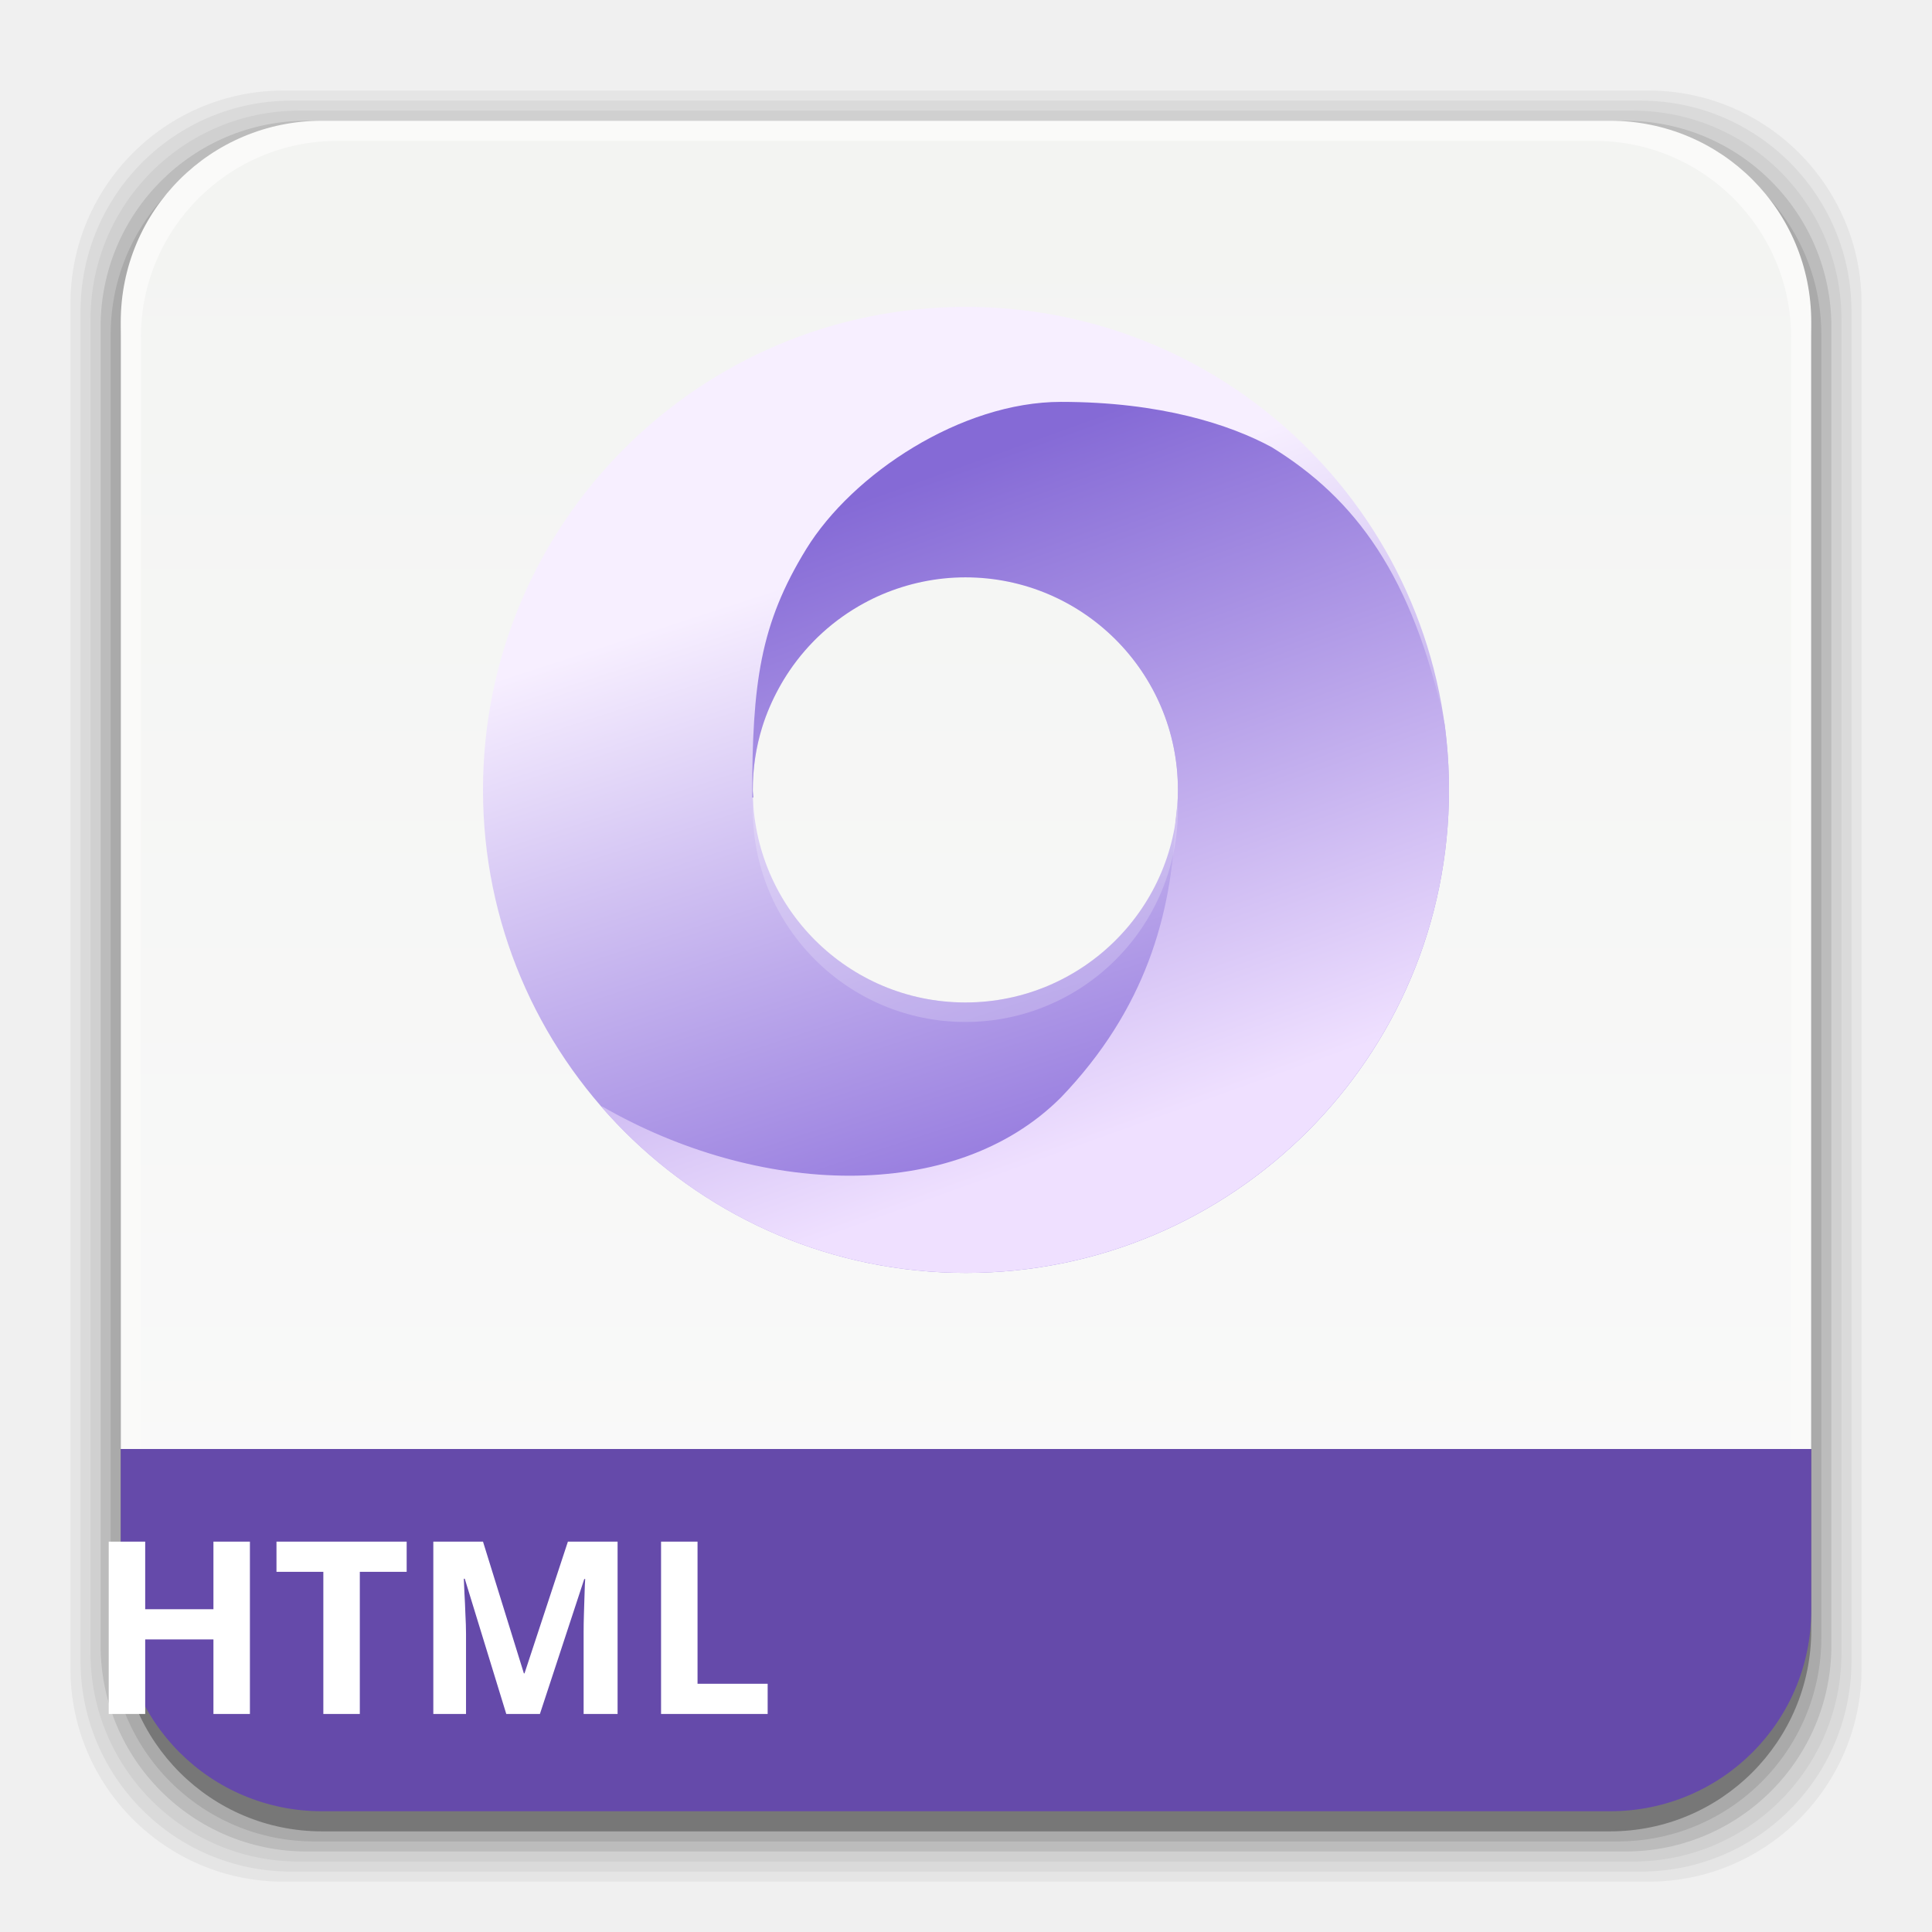
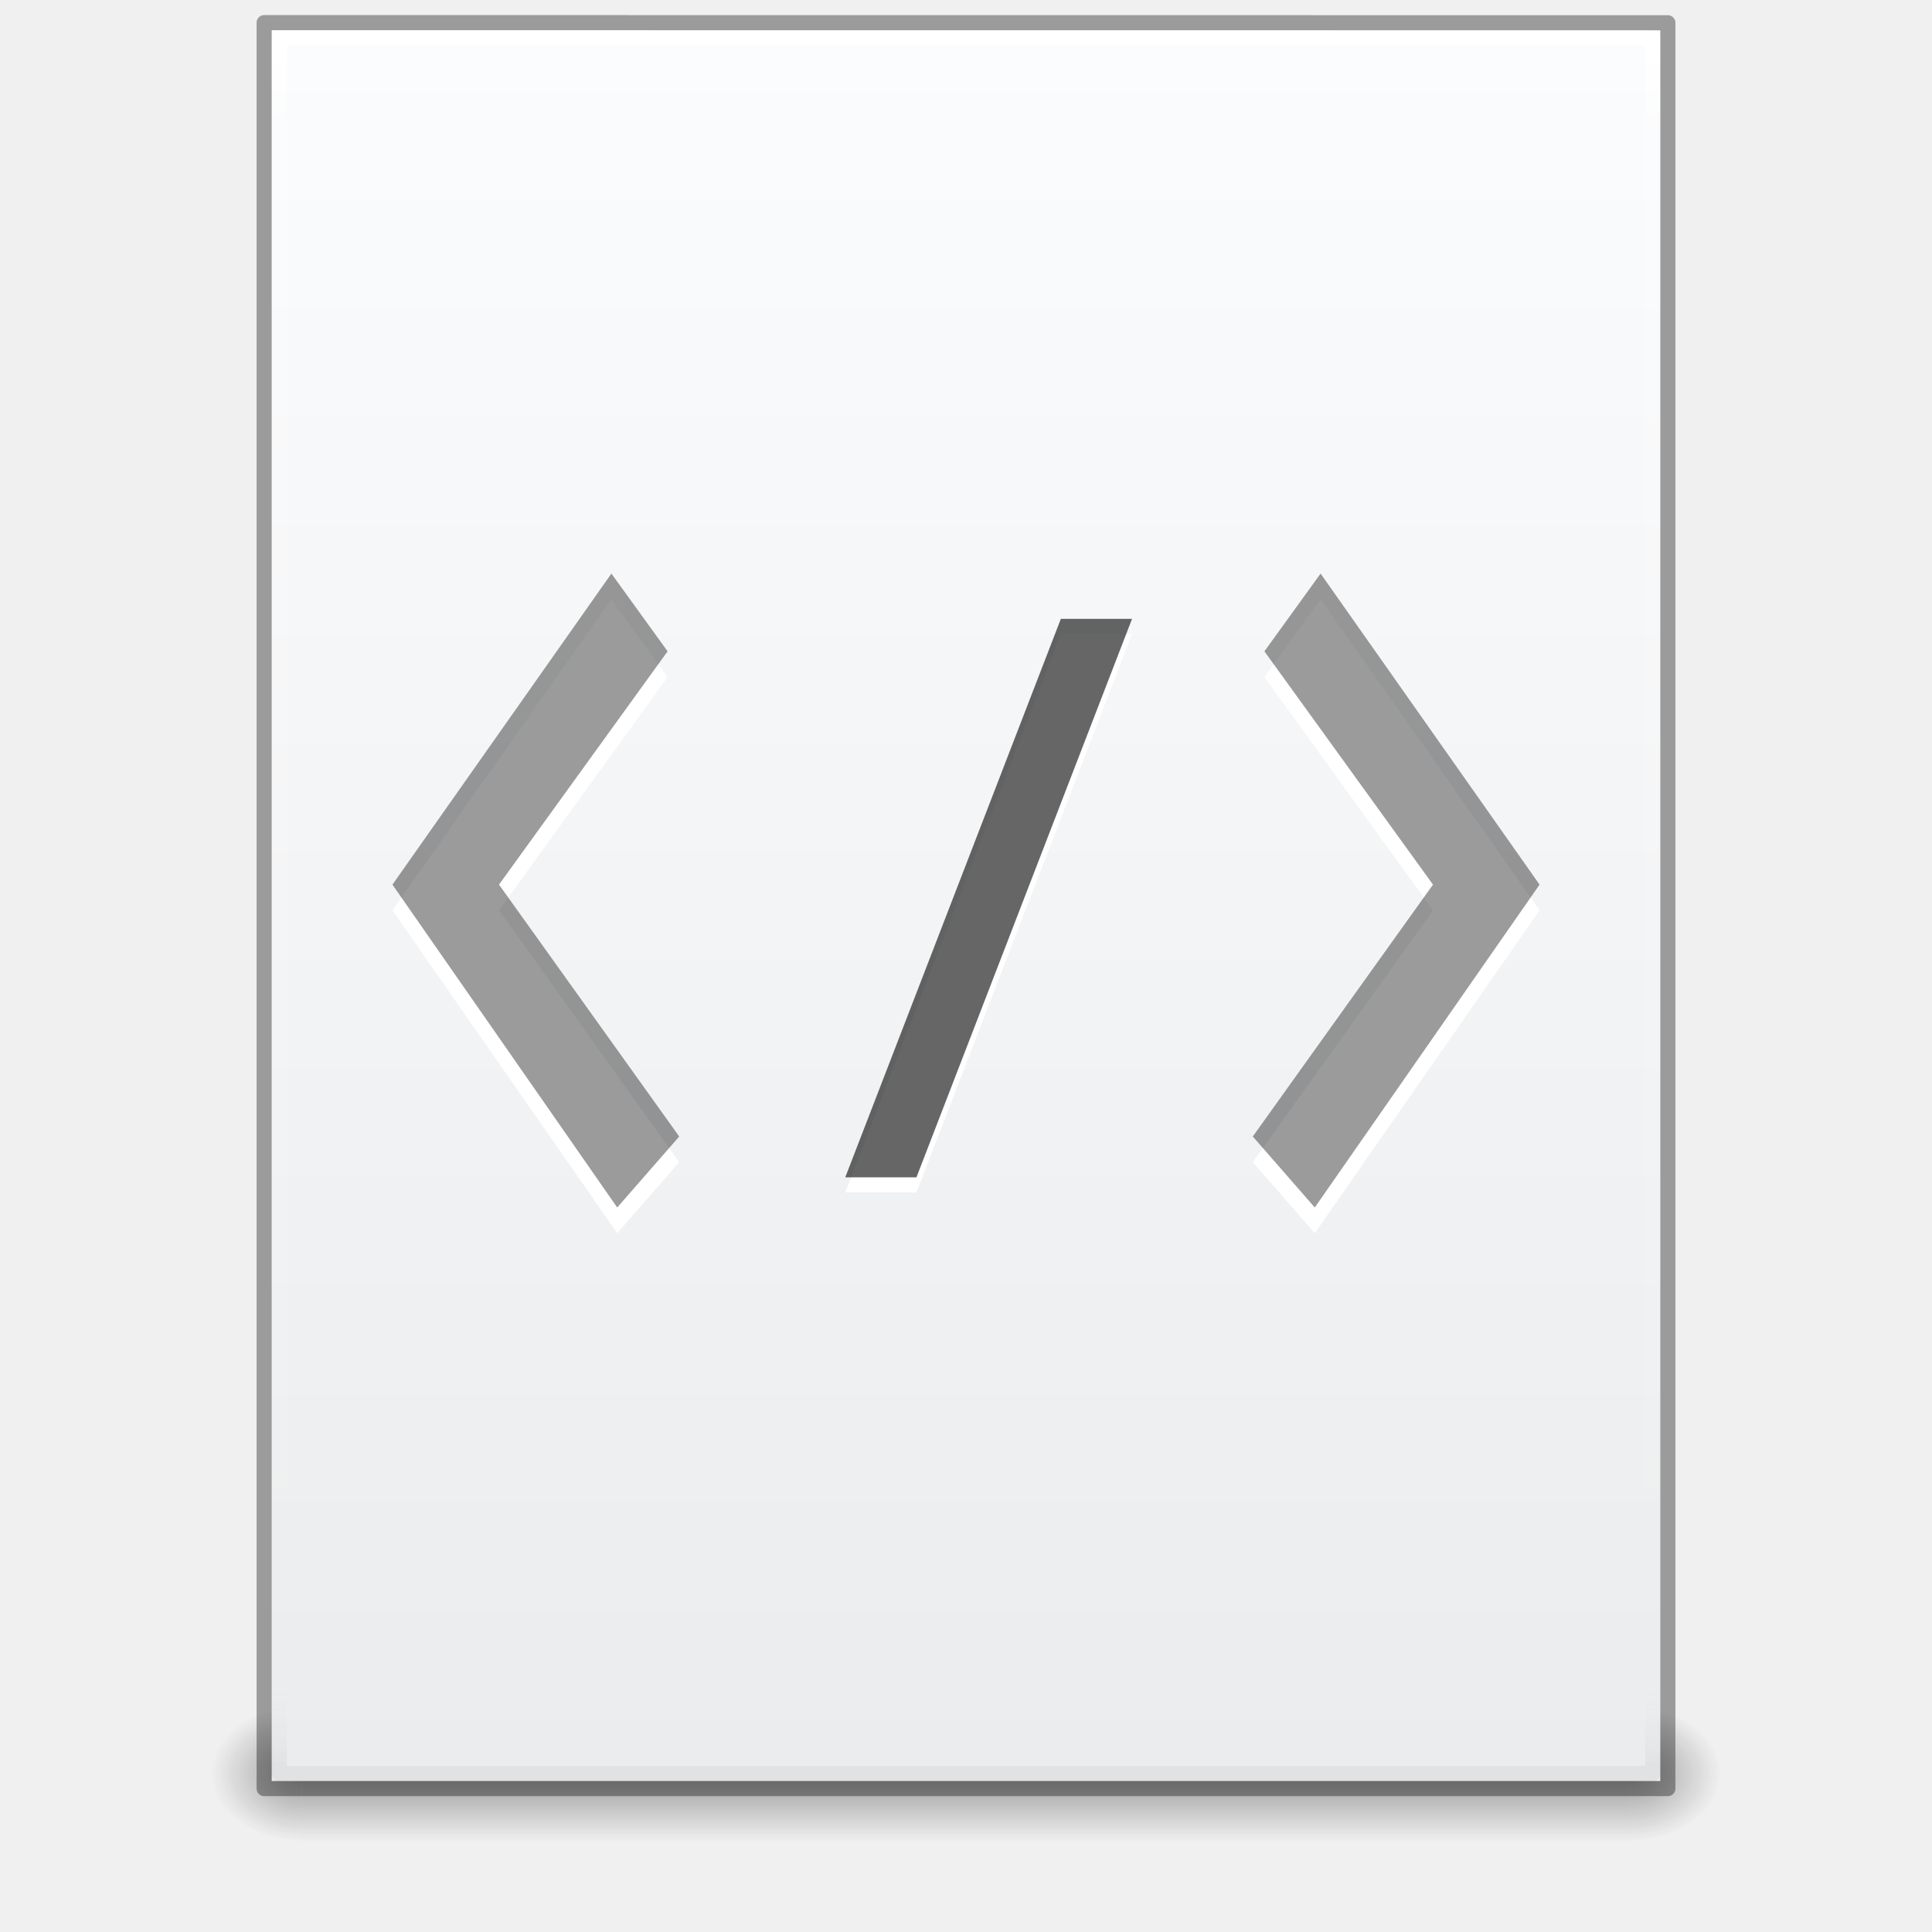
- <svg xmlns="http://www.w3.org/2000/svg" xmlns:xlink="http://www.w3.org/1999/xlink" width="96" height="96" id="svg2" version="1.1">
-   <defs id="defs4">
-     <linearGradient id="linearGradient6621">
-       <stop style="stop-color:#f6f7f6;stop-opacity:1" offset="0" id="stop6623" />
-       <stop id="stop6625" offset="0.76" style="stop-color:#e6e7e5;stop-opacity:1" />
-       <stop style="stop-color:#bdbdbd;stop-opacity:1" offset="1" id="stop6627" />
+ <svg xmlns="http://www.w3.org/2000/svg" xmlns:xlink="http://www.w3.org/1999/xlink" width="128" height="128" id="svg3172" version="1.1">
+   <defs id="defs3174">
+     <linearGradient id="linearGradient3977">
+       <stop id="stop3979" style="stop-color:#ffffff;stop-opacity:1;" offset="0" />
+       <stop offset="0.036" style="stop-color:#ffffff;stop-opacity:0.235;" id="stop3981" />
+       <stop id="stop3983" style="stop-color:#ffffff;stop-opacity:0.157;" offset="0.951" />
+       <stop id="stop3985" style="stop-color:#ffffff;stop-opacity:0.392;" offset="1" />
    </linearGradient>
-     <linearGradient id="linearGradient3138">
-       <stop id="stop3140" offset="0" style="stop-color:#674bad;stop-opacity:1" />
-       <stop style="stop-color:#6349a5;stop-opacity:1" offset="0.76" id="stop3142" />
-       <stop id="stop3144" offset="1" style="stop-color:#53368d;stop-opacity:1" />
+     <linearGradient id="linearGradient3600">
+       <stop offset="0" style="stop-color:#f4f4f4;stop-opacity:1" id="stop3602" />
+       <stop offset="1" style="stop-color:#dbdbdb;stop-opacity:1" id="stop3604" />
    </linearGradient>
-     <linearGradient id="linearGradient3094">
-       <stop id="stop3096" offset="0" style="stop-color:#f7efff;stop-opacity:1" />
-       <stop id="stop3098" offset="1" style="stop-color:#9479de;stop-opacity:1" />
+     <linearGradient id="linearGradient3104">
+       <stop offset="0" style="stop-color:#a0a0a0;stop-opacity:1;" id="stop3106" />
+       <stop offset="1" style="stop-color:#bebebe;stop-opacity:1;" id="stop3108-4" />
    </linearGradient>
-     <linearGradient id="linearGradient3081">
-       <stop style="stop-color:#efe0ff;stop-opacity:1" offset="0" id="stop3084" />
-       <stop style="stop-color:#856ad6;stop-opacity:1" offset="1" id="stop3086" />
+     <linearGradient id="linearGradient3702-501-757-486">
+       <stop offset="0" style="stop-color:#181818;stop-opacity:0" id="stop3100" />
+       <stop offset="0.5" style="stop-color:#181818;stop-opacity:1" id="stop3102" />
+       <stop offset="1" style="stop-color:#181818;stop-opacity:0" id="stop3104" />
    </linearGradient>
-     <linearGradient id="linearGradient3076">
-       <stop id="stop3078" offset="0" style="stop-color:#ffe7f7;stop-opacity:1" />
-       <stop id="stop3080" offset="1" style="stop-color:#ffc3ef;stop-opacity:1" />
+     <linearGradient id="linearGradient3688-464-309-255">
+       <stop offset="0" style="stop-color:#181818;stop-opacity:1" id="stop3094" />
+       <stop offset="1" style="stop-color:#181818;stop-opacity:0" id="stop3096" />
    </linearGradient>
-     <linearGradient id="linearGradient3070">
-       <stop id="stop3072" offset="0" style="stop-color:#524184;stop-opacity:1" />
-       <stop id="stop3074" offset="1" style="stop-color:#9b74dd;stop-opacity:1" />
+     <linearGradient id="linearGradient3688-166-749-737">
+       <stop offset="0" style="stop-color:#181818;stop-opacity:1" id="stop3088" />
+       <stop offset="1" style="stop-color:#181818;stop-opacity:0" id="stop3090" />
    </linearGradient>
-     <linearGradient id="linearGradient3059">
-       <stop style="stop-color:#5a4594;stop-opacity:1" offset="0" id="stop3061" />
-       <stop style="stop-color:#8461d6;stop-opacity:1" offset="1" id="stop3064" />
+     <linearGradient y2="42.339" x2="24" y1="5.661" x1="24" gradientTransform="matrix(2.459459,0,0,3.108108,4.972985,-78.59456)" gradientUnits="userSpaceOnUse" id="linearGradient3093-2" xlink:href="#linearGradient3977-5" />
+     <linearGradient y2="48.349" x2="25.129" y1="2.719" x1="25.129" gradientTransform="matrix(2.628566,0,0,2.520489,0.9144289,-68.35797)" gradientUnits="userSpaceOnUse" id="linearGradient3096-0" xlink:href="#linearGradient3927" />
+     <radialGradient r="2.5" fy="43.5" fx="4.993" cy="43.5" cx="4.993" gradientTransform="matrix(2.404541,0,0,1.8,-32.01424,-131.8)" gradientUnits="userSpaceOnUse" id="radialGradient3123-1" xlink:href="#linearGradient3688-464-309-255" />
+     <radialGradient xlink:href="#linearGradient3688-464-309-255" id="radialGradient3170-0" gradientUnits="userSpaceOnUse" gradientTransform="matrix(2.404541,0,0,1.8,95.98576,-24.8)" cx="4.993" cy="43.5" fx="4.993" fy="43.5" r="2.5" />
+     <linearGradient id="linearGradient5060">
+       <stop id="stop5062" style="stop-color:#000000;stop-opacity:1" offset="0" />
+       <stop id="stop5064" style="stop-color:#000000;stop-opacity:0" offset="1" />
    </linearGradient>
-     <linearGradient id="linearGradient3048">
-       <stop style="stop-color:#c16d16;stop-opacity:1" offset="0" id="stop3050" />
-       <stop style="stop-color:#ff8e31;stop-opacity:1" offset="1" id="stop3052" />
+     <linearGradient id="linearGradient5048">
+       <stop id="stop5050" style="stop-color:#000000;stop-opacity:0" offset="0" />
+       <stop id="stop5056" style="stop-color:#000000;stop-opacity:1" offset="0.5" />
+       <stop id="stop5052" style="stop-color:#000000;stop-opacity:0" offset="1" />
    </linearGradient>
-     <linearGradient id="linearGradient3119">
-       <stop style="stop-color:#92948f;stop-opacity:0" offset="0" id="stop3121" />
-       <stop id="stop3123" offset="0.428" style="stop-color:#9b9e98;stop-opacity:1" />
-       <stop style="stop-color:#939690;stop-opacity:0" offset="1" id="stop3125" />
+     <linearGradient id="linearGradient3977-5">
+       <stop offset="0" style="stop-color:#ffffff;stop-opacity:1;" id="stop3979-1" />
+       <stop id="stop3981-8" style="stop-color:#ffffff;stop-opacity:0.235;" offset="0.049" />
+       <stop offset="0.951" style="stop-color:#ffffff;stop-opacity:0" id="stop3983-3" />
+       <stop offset="1" style="stop-color:#000000;stop-opacity:0.043" id="stop3985-4" />
    </linearGradient>
-     <linearGradient id="linearGradient3073">
-       <stop id="stop3075" offset="0" style="stop-color:#ffffff;stop-opacity:0" />
-       <stop style="stop-color:#ffffff;stop-opacity:1" offset="0.459" id="stop3085" />
-       <stop id="stop3083" offset="1" style="stop-color:#ffffff;stop-opacity:0" />
+     <linearGradient id="linearGradient3927">
+       <stop id="stop3929" offset="0" style="stop-color:#fbfcfd;stop-opacity:1" />
+       <stop id="stop3931" offset="1" style="stop-color:#ebeced;stop-opacity:1" />
    </linearGradient>
-     <linearGradient id="linearGradient3047">
-       <stop style="stop-color:#000000;stop-opacity:1" offset="0" id="stop3049" />
-       <stop id="stop3055" offset="0.061" style="stop-color:#1a1a1a;stop-opacity:1" />
-       <stop style="stop-color:#333333;stop-opacity:1" offset="0.165" id="stop3057" />
-       <stop id="stop3059" offset="0.554" style="stop-color:#4d4d4d;stop-opacity:1" />
-       <stop style="stop-color:#999999;stop-opacity:1" offset="1" id="stop3051" />
-     </linearGradient>
-     <linearGradient id="linearGradient3041">
-       <stop id="stop3043" offset="0" style="stop-color:#1a1a1a;stop-opacity:1" />
-       <stop id="stop3045" offset="1" style="stop-color:#808080;stop-opacity:1" />
-     </linearGradient>
-     <linearGradient id="linearGradient3029">
-       <stop style="stop-color:#333333;stop-opacity:1" offset="0" id="stop3031" />
-       <stop style="stop-color:#e0e0dd;stop-opacity:0;" offset="1" id="stop3033" />
-     </linearGradient>
-     <linearGradient xlink:href="#linearGradient3029" id="linearGradient3035" x1="35.355" y1="1030.362" x2="35.355" y2="975.333" gradientUnits="userSpaceOnUse" gradientTransform="matrix(1.163809,0,0,1.163809,-7.862809,-164.2364)" />
-     <linearGradient xlink:href="#linearGradient3041" id="linearGradient3039" gradientUnits="userSpaceOnUse" x1="35.355" y1="1030.362" x2="35.355" y2="975.333" gradientTransform="matrix(1.12187,0,0,1.12187,-5.849735,-122.1878)" />
-     <linearGradient xlink:href="#linearGradient3047" id="linearGradient3053" x1="40" y1="1043.434" x2="39.286" y2="972.333" gradientUnits="userSpaceOnUse" />
-     <linearGradient xlink:href="#linearGradient3073" id="linearGradient3113" gradientUnits="userSpaceOnUse" gradientTransform="translate(0,-956.3622)" x1="14.869" y1="978.904" x2="24.527" y2="969.247" />
-     <linearGradient xlink:href="#linearGradient3073" id="linearGradient3115" gradientUnits="userSpaceOnUse" gradientTransform="matrix(-1,0,0,1,96,-956.3622)" x1="15.152" y1="978.621" x2="26.264" y2="967.509" />
-     <linearGradient xlink:href="#linearGradient3119" id="linearGradient3117" gradientUnits="userSpaceOnUse" gradientTransform="translate(0,-956.3622)" x1="13.132" y1="980.641" x2="25.55" y2="967.866" />
-     <linearGradient xlink:href="#linearGradient3119" id="linearGradient3129" gradientUnits="userSpaceOnUse" gradientTransform="matrix(-1,0,0,1,96,0)" x1="13.132" y1="980.641" x2="25.55" y2="967.866" />
-     <linearGradient xlink:href="#linearGradient3048" id="linearGradient3054" x1="49.268" y1="996.573" x2="49.268" y2="1045.863" gradientUnits="userSpaceOnUse" />
-     <linearGradient xlink:href="#linearGradient3048" id="linearGradient3058" x1="115.803" y1="985.472" x2="115.803" y2="1033.554" gradientUnits="userSpaceOnUse" />
-     <linearGradient xlink:href="#linearGradient3076" id="linearGradient3086" gradientUnits="userSpaceOnUse" gradientTransform="matrix(1.414478,0,0,1.414478,-119.7869,-417.126)" x1="115.803" y1="985.472" x2="115.803" y2="1025.364" />
-     <linearGradient xlink:href="#linearGradient3076" id="linearGradient3091" gradientUnits="userSpaceOnUse" gradientTransform="matrix(1.414478,0,0,1.414478,-119.7869,-418.126)" x1="115.803" y1="985.472" x2="115.803" y2="1025.364" />
-     <linearGradient xlink:href="#linearGradient3076" id="linearGradient3093" gradientUnits="userSpaceOnUse" gradientTransform="matrix(1.414478,0,0,1.414478,-119.7869,-1375.417)" x1="115.803" y1="985.472" x2="115.803" y2="1025.364" />
-     <linearGradient xlink:href="#linearGradient3094" id="linearGradient3124" gradientUnits="userSpaceOnUse" x1="-43.055" y1="35.789" x2="-32.546" y2="68.067" />
-     <linearGradient xlink:href="#linearGradient3081" id="linearGradient3133" gradientUnits="userSpaceOnUse" x1="-20.649" y1="62.853" x2="-32.604" y2="29.525" gradientTransform="translate(84.81132,956.3622)" />
-     <radialGradient xlink:href="#linearGradient3138" id="radialGradient3136" gradientUnits="userSpaceOnUse" gradientTransform="matrix(0.3134421,-1.169782,1.139434,0.3053104,-91.70822,0.3324775)" cx="-31.392" cy="57.992" fx="-31.392" fy="57.992" r="25.902" />
-     <linearGradient xlink:href="#linearGradient3070" id="linearGradient4151" gradientUnits="userSpaceOnUse" x1="53.796" y1="1046.023" x2="53.796" y2="962.974" gradientTransform="translate(-122,0)" />
-     <linearGradient xlink:href="#linearGradient3059" id="linearGradient4153" gradientUnits="userSpaceOnUse" x1="22.542" y1="1043.397" x2="22.542" y2="964.459" gradientTransform="translate(-122,0)" />
-     <linearGradient xlink:href="#linearGradient3094" id="linearGradient4155" gradientUnits="userSpaceOnUse" x1="-43.055" y1="35.789" x2="-32.546" y2="68.067" />
-     <linearGradient xlink:href="#linearGradient3081" id="linearGradient4157" gradientUnits="userSpaceOnUse" gradientTransform="translate(-37.18868,956.3622)" x1="-20.649" y1="62.853" x2="-32.604" y2="29.525" />
-     <radialGradient xlink:href="#linearGradient3138" id="radialGradient4159" gradientUnits="userSpaceOnUse" gradientTransform="matrix(0.3134421,-1.169782,1.139434,0.3053104,-91.70822,0.3324775)" cx="-31.392" cy="57.992" fx="-31.392" fy="57.992" r="25.902" />
-     <linearGradient xlink:href="#linearGradient3052-1" id="linearGradient3056" gradientUnits="userSpaceOnUse" gradientTransform="translate(0,-2.2617187e-5)" x1="47.646" y1="965.78" x2="47.646" y2="1041.154" />
-     <linearGradient id="linearGradient3052-1">
-       <stop style="stop-color:#f3f4f2;stop-opacity:1" offset="0" id="stop3054-5" />
-       <stop style="stop-color:#fafafa;stop-opacity:1" offset="1" id="stop3056-5" />
-     </linearGradient>
-     <linearGradient xlink:href="#linearGradient3094" id="linearGradient6604" gradientUnits="userSpaceOnUse" x1="-43.055" y1="35.789" x2="-32.546" y2="68.067" />
-     <linearGradient xlink:href="#linearGradient3081" id="linearGradient6606" gradientUnits="userSpaceOnUse" gradientTransform="translate(84.81132,956.3622)" x1="-20.649" y1="62.853" x2="-32.604" y2="29.525" />
-     <radialGradient xlink:href="#linearGradient6621" id="radialGradient6608" gradientUnits="userSpaceOnUse" gradientTransform="matrix(0.3134421,-1.169782,1.139434,0.3053104,-91.70822,0.3324775)" cx="-31.392" cy="57.992" fx="-31.392" fy="57.992" r="25.902" />
-     <linearGradient xlink:href="#linearGradient3081" id="linearGradient6613" gradientUnits="userSpaceOnUse" gradientTransform="translate(84.81132,948.1222)" x1="-20.649" y1="62.853" x2="-32.604" y2="29.525" />
-     <filter id="filter6617" x="0" y="0" width="1" height="1" color-interpolation-filters="sRGB">
-       <feColorMatrix id="feColorMatrix6619" type="saturate" values="0" />
-     </filter>
-     <linearGradient xlink:href="#linearGradient3094" id="linearGradient6631" gradientUnits="userSpaceOnUse" x1="-43.055" y1="35.789" x2="-32.546" y2="68.067" />
-     <linearGradient xlink:href="#linearGradient3094" id="linearGradient5504" gradientUnits="userSpaceOnUse" x1="-43.055" y1="35.789" x2="-32.546" y2="68.067" />
-     <linearGradient xlink:href="#linearGradient3081" id="linearGradient5506" gradientUnits="userSpaceOnUse" gradientTransform="translate(84.81132,948.1222)" x1="-20.649" y1="62.853" x2="-32.604" y2="29.525" />
-     <linearGradient xlink:href="#linearGradient3081" id="linearGradient3082" gradientUnits="userSpaceOnUse" gradientTransform="matrix(0.96,0,0,0.96,83.33887,-6.83031)" x1="-20.649" y1="62.853" x2="-32.604" y2="29.525" />
-     <linearGradient xlink:href="#linearGradient3094" id="linearGradient3100" gradientUnits="userSpaceOnUse" x1="-43.055" y1="35.789" x2="-32.546" y2="68.067" gradientTransform="matrix(0.9265734,0,0,0.9265734,83.41259,-5.5615)" />
+     <linearGradient xlink:href="#linearGradient3702-501-757-486" id="linearGradient4311" gradientUnits="userSpaceOnUse" gradientTransform="matrix(3.142857,0,0,1.285714,-11.42857,-2.428572)" x1="25.058" y1="47.028" x2="25.058" y2="39.999" />
  </defs>
-   <g id="layer1" transform="translate(0,-956.3622)">
-     <g id="g3033" transform="translate(0,-1.000003)">
-       <rect ry="10.595" rx="10.595" y="961.862" x="3.5" height="89" width="89" id="rect3826" style="opacity:0.05;fill:#000000;fill-opacity:1;stroke:none" />
-       <rect style="opacity:0.05;fill:#000000;fill-opacity:1;stroke:none" id="rect3824" width="88" height="88" x="4" y="962.362" rx="10.476" ry="10.476" />
-       <rect ry="10.357" rx="10.357" y="962.862" x="4.5" height="87" width="87" id="rect3822" style="opacity:0.05;fill:#000000;fill-opacity:1;stroke:none" />
-       <rect style="opacity:0.1;fill:#000000;fill-opacity:1;stroke:none" id="rect3820" width="86" height="86" x="5" y="963.362" rx="10.238" ry="10.238" />
-       <rect ry="10.119" rx="10.119" y="963.862" x="5.5" height="85" width="85" id="rect3818" style="opacity:0.1;fill:#000000;fill-opacity:1;stroke:none" />
-       <rect style="opacity:0.3;fill:#000000;fill-opacity:1;stroke:none" id="rect3131" width="84" height="84" x="6" y="964.362" rx="10" ry="10" />
+   <g id="layer1" transform="translate(0,64)">
+     <g id="layer1-4">
+       <g id="g4281">
+         <rect style="opacity:0.4;fill:url(#radialGradient3170-0);fill-opacity:1;stroke:none" id="rect2801-3" y="49" x="108" height="9" width="6" />
+         <rect style="opacity:0.4;fill:url(#radialGradient3123-1);fill-opacity:1;stroke:none" id="rect3696-8" transform="scale(-1,-1)" y="-58" x="-20" height="9" width="6" />
+         <rect style="opacity:0.4;fill:url(#linearGradient4311);fill-opacity:1;stroke:none" id="rect3700-3" y="49" x="20" height="9" width="88" />
+         <path style="display:inline;fill:url(#linearGradient3096-0);fill-opacity:1;stroke:none;stroke-width:1;stroke-linecap:butt;stroke-linejoin:round;stroke-miterlimit:4;stroke-dasharray:none;stroke-dashoffset:0;stroke-opacity:1" id="path4160-3" d="m 18,-62 c 21.082,0 92,0.007 92,0.007 L 110,54 c 0,0 -61.333,0 -92,0 0,-38.667 0,-77.333 0,-116 z" />
+         <path style="fill:none;stroke:url(#linearGradient3093-2);stroke-width:1;stroke-linecap:round;stroke-linejoin:round;stroke-miterlimit:4;stroke-dasharray:none;stroke-dashoffset:0;stroke-opacity:1" d="m 109.5,53.5 -91,0 0,-115 91,0 z" id="rect6741-1-8" />
+         <path style="display:inline;fill:none;fill-opacity:1;stroke:#000000;stroke-width:1;stroke-linecap:butt;stroke-linejoin:round;stroke-miterlimit:4;stroke-dasharray:none;stroke-dashoffset:0;stroke-opacity:0.353" id="path4160-0" d="m 17.5,-62.5 c 21.311,0 93,0.007 93,0.007 l 1.1e-4,116.993 c 0,0 -62,0 -93,0 0,-39 0,-78 0,-117 z" />
+       </g>
    </g>
-     <path style="fill:#fafaf9;fill-opacity:1;stroke:none" d="m 16,962.362 c -5.54,0 -10,4.46 -10,10 l 0,56 84,0 0,-56 c 0,-5.54 -4.46,-10 -10,-10 l -64,0 z" id="rect3036" />
-     <rect style="fill:url(#linearGradient3056);fill-opacity:1;stroke:none" id="rect3034" width="82" height="82" x="7" y="963.362" rx="9.762" ry="9.762" />
-     <path style="fill:#654aaa;fill-opacity:1;stroke:none" d="m 6,1028.362 0,8 c 0,5.54 4.46,10 10,10 l 64,0 c 5.54,0 10,-4.46 10,-10 l 0,-8 -84,0 z" id="rect3066" />
-     <text xml:space="preserve" style="font-size:40px;font-style:normal;font-variant:normal;font-weight:normal;font-stretch:normal;text-align:center;line-height:125%;letter-spacing:0px;word-spacing:0px;text-anchor:middle;fill:#ffffff;fill-opacity:1;stroke:none;font-family:Cantarell;-inkscape-font-specification:Cantarell" x="47.439" y="1041.526" id="text3071">
-       <tspan id="tspan3073" x="47.439" y="1041.526" style="font-size:12px;font-weight:bold;text-align:center;text-anchor:middle;fill:#ffffff;-inkscape-font-specification:Cantarell Bold">HTML</tspan>
-     </text>
-     <path style="fill:url(#linearGradient3100);fill-opacity:1;stroke:none" d="M 48 15.25 C 34.745 15.25 24 25.995 24 39.25 C 24 52.505 34.745 63.25 48 63.25 C 61.255 63.25 72 52.505 72 39.25 C 72 25.995 61.255 15.25 48 15.25 z M 47.969 28.688 C 53.801 28.688 58.531 33.418 58.531 39.25 C 58.531 45.082 53.801 49.812 47.969 49.812 C 42.137 49.812 37.406 45.082 37.406 39.25 C 37.406 33.418 42.137 28.688 47.969 28.688 z " transform="translate(0,956.3622)" id="path3069" />
-     <path style="fill:url(#linearGradient3082);fill-opacity:1;stroke:none" d="M 52.719 19.969 C 47.765 19.969 42.36 23.543 40.062 27.281 C 37.765 31.019 37.375 33.95 37.375 39.625 L 37.438 39.625 C 37.433 39.501 37.406 39.375 37.406 39.25 C 37.406 38.156 37.566 37.117 37.875 36.125 C 38.081 35.464 38.362 34.817 38.688 34.219 C 38.85 33.919 39.029 33.625 39.219 33.344 C 40.168 31.939 41.441 30.782 42.938 29.969 C 43.237 29.806 43.528 29.665 43.844 29.531 C 45.107 28.997 46.511 28.688 47.969 28.688 C 53.801 28.688 58.531 33.418 58.531 39.25 C 58.531 39.515 58.521 39.771 58.5 40.031 C 58.495 40.103 58.475 40.178 58.469 40.25 C 58.45 40.436 58.433 40.629 58.406 40.812 C 58.225 45.461 56.913 50.156 52.719 54.531 C 47.381 59.869 37.614 59.419 29.906 54.969 L 29.938 55.062 C 34.337 60.087 40.798 63.25 48 63.25 C 61.255 63.25 72 52.505 72 39.25 C 72 38.142 71.926 37.036 71.781 35.969 C 70.202 28.612 67.349 24.78 63.188 22.219 C 61.126 21.1 57.672 19.969 52.719 19.969 z " id="path3073" transform="translate(0,956.3622)" />
-     <path style="opacity:0.2;fill:#ffffff;fill-opacity:1;stroke:none" d="M 37.438 39.75 C 37.431 39.905 37.406 40.062 37.406 40.219 C 37.406 46.051 42.137 50.781 47.969 50.781 C 53.801 50.781 58.531 46.051 58.531 40.219 C 58.531 40.062 58.507 39.905 58.5 39.75 C 58.24 45.351 53.634 49.812 47.969 49.812 C 42.303 49.812 37.697 45.351 37.438 39.75 z " id="path3114" transform="translate(0,956.3622)" />
+     <rect style="color:#000000;display:inline;overflow:visible;visibility:visible;opacity:1;fill:#ffffff;fill-opacity:1;fill-rule:evenodd;stroke:none;stroke-width:3;marker:none;enable-background:accumulate" id="rect2888-1" width="4.717" height="39.661" x="61.791" y="-23.582" transform="matrix(1,0,-0.3601348,0.9329003,0,0)" />
+     <path style="opacity:1;fill:#ffffff;fill-opacity:1;stroke:none" d="M 94.939,-3.692 83.77,-19.148 87.493,-24.3 102,-3.692 87.108,17.7 83,12.996 94.939,-3.692 Z" id="path2882-04-0" />
+     <path style="opacity:1;fill:#ffffff;fill-opacity:1;stroke:none" d="M 33.061,-3.692 44.23,-19.148 40.507,-24.3 26,-3.692 40.892,17.7 45,12.996 33.061,-3.692 Z" id="path2882-3" />
+     <path style="opacity:1;fill:#000000;fill-opacity:0.392;stroke:none" d="M 33.061,-5.392 44.23,-20.848 40.507,-26 26,-5.392 40.892,16 45,11.296 33.061,-5.392 Z" id="path2882" />
+     <rect style="color:#000000;display:inline;overflow:visible;visibility:visible;opacity:0.6;fill:#000000;fill-opacity:1;fill-rule:evenodd;stroke:none;stroke-width:3;marker:none;enable-background:accumulate" id="rect2888" width="4.717" height="39.661" x="61.405" y="-24.654" transform="matrix(1,0,-0.3601348,0.9329003,0,0)" />
+     <path style="opacity:1;fill:#000000;fill-opacity:0.392;stroke:none" d="M 94.939,-5.392 83.77,-20.848 87.493,-26 102,-5.392 87.108,16 83,11.296 94.939,-5.392 Z" id="path2882-04" />
  </g>
</svg>
